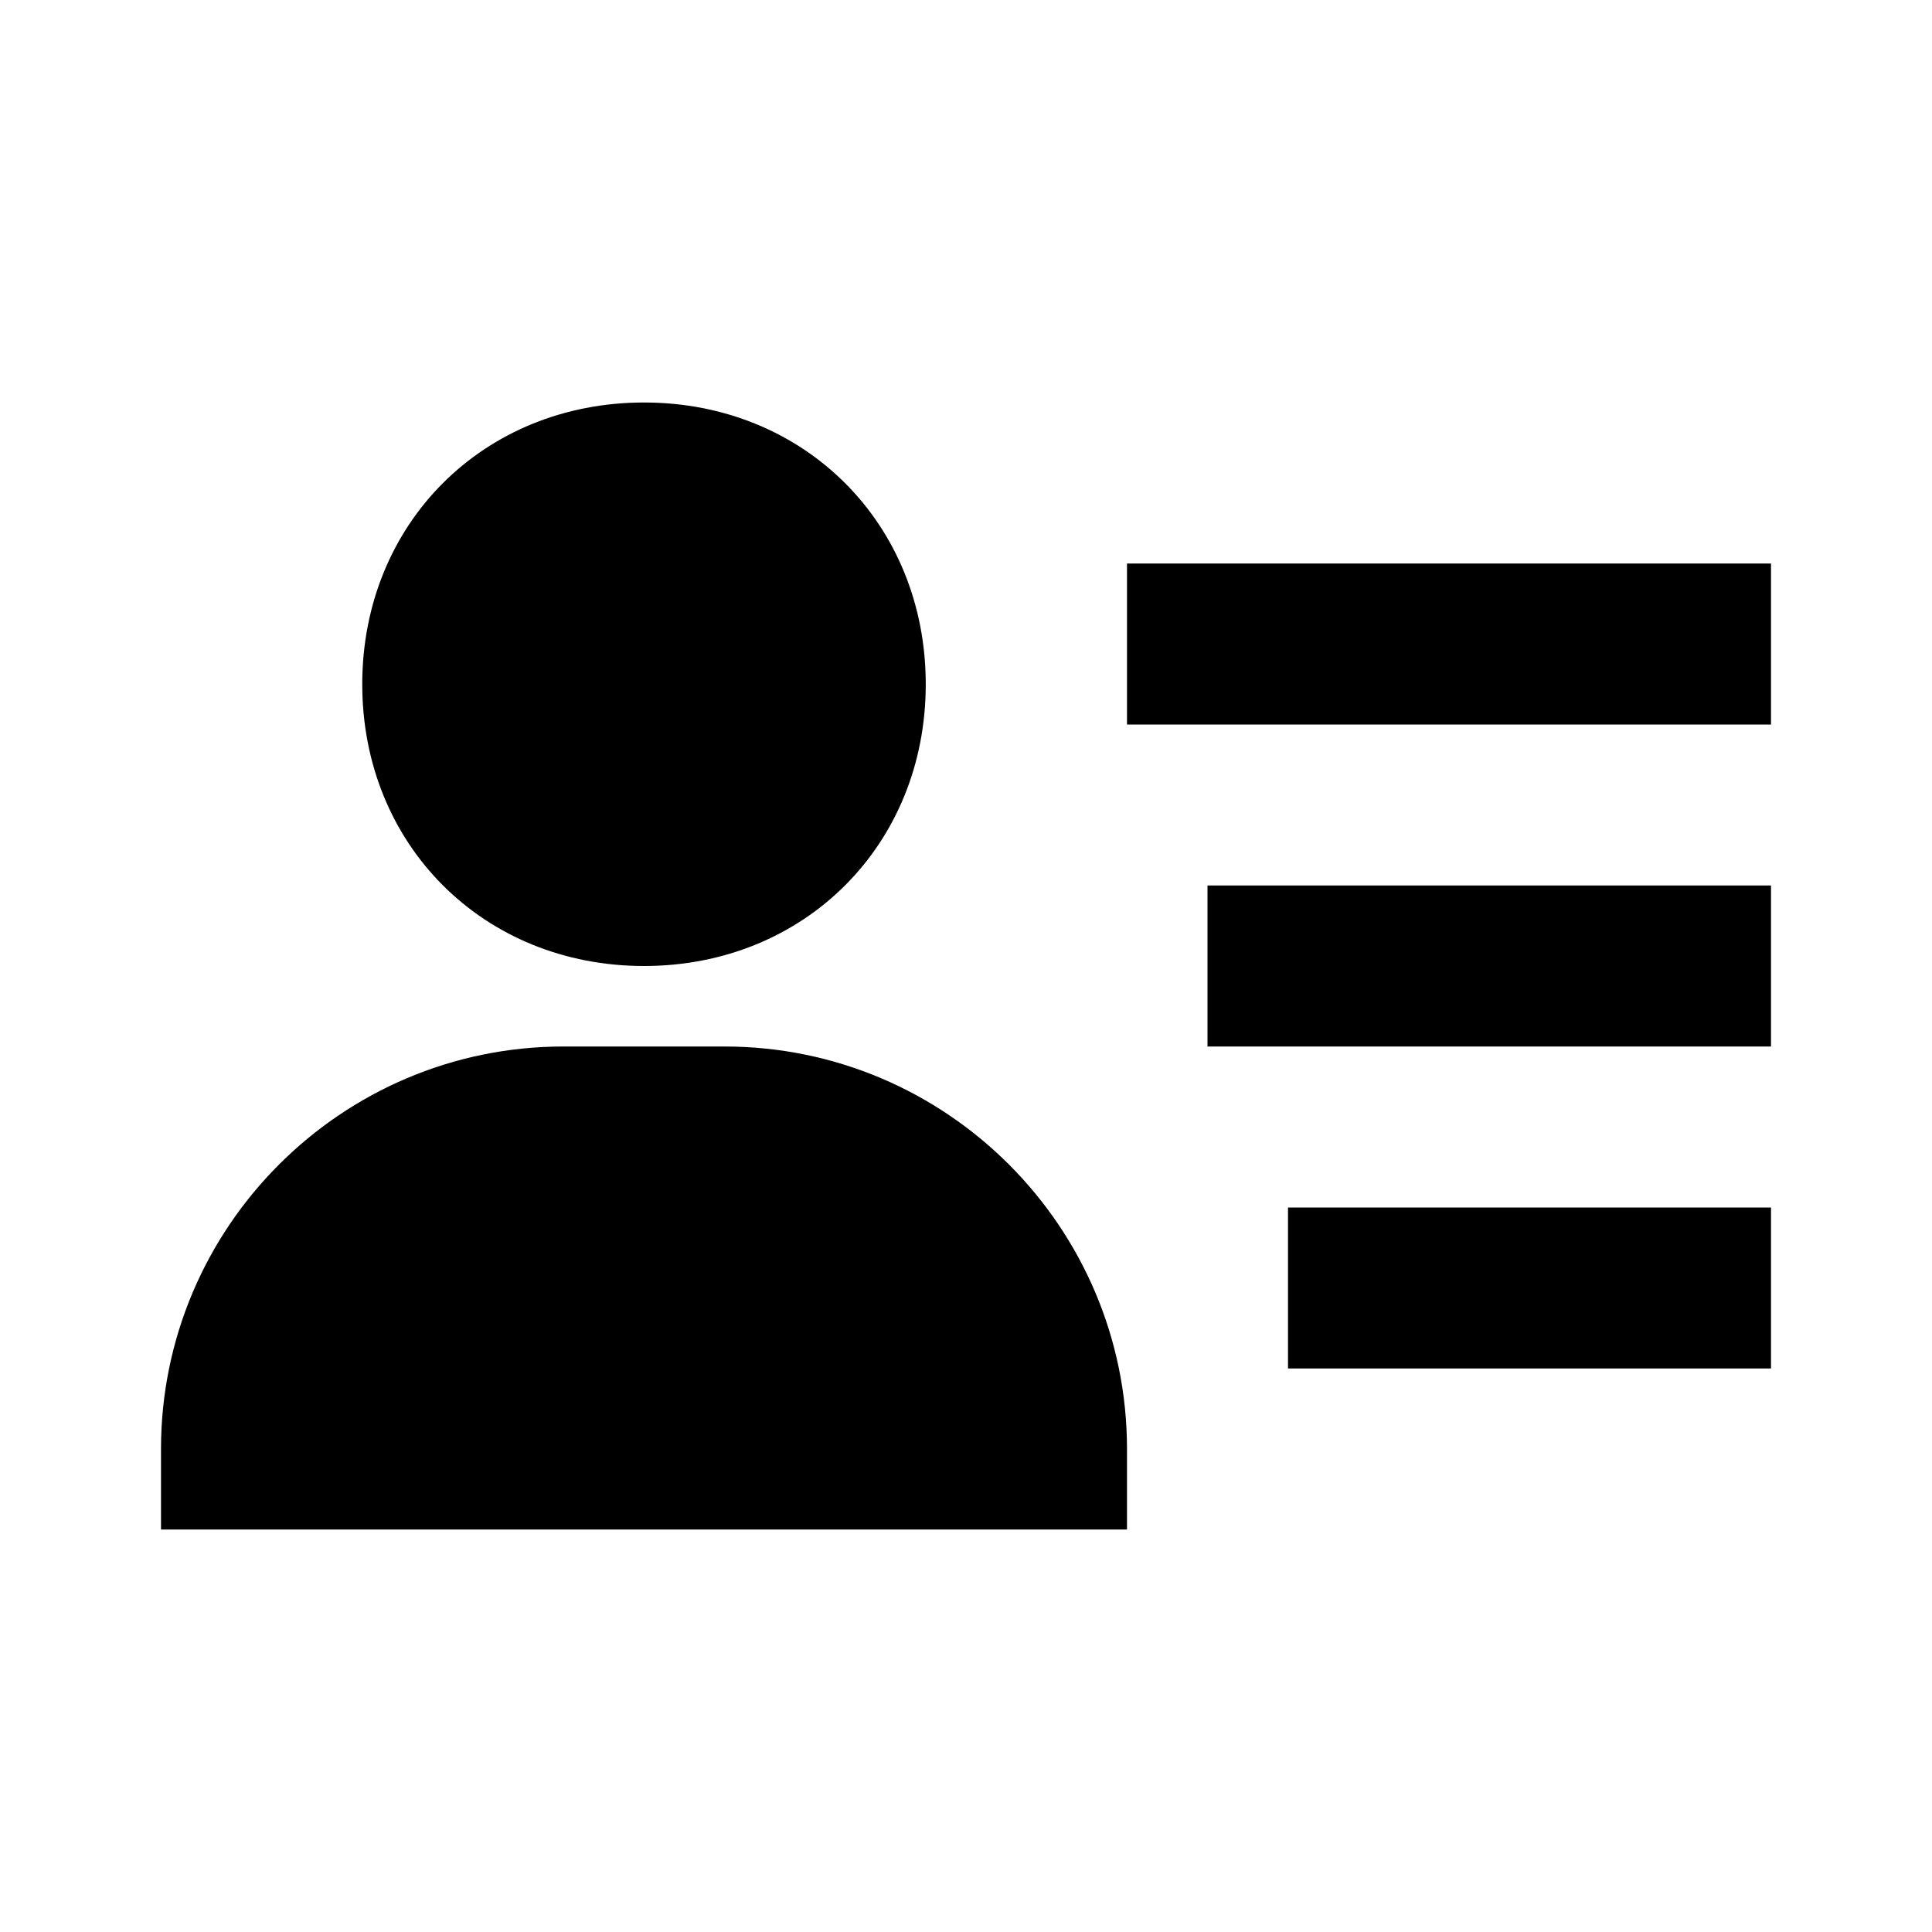
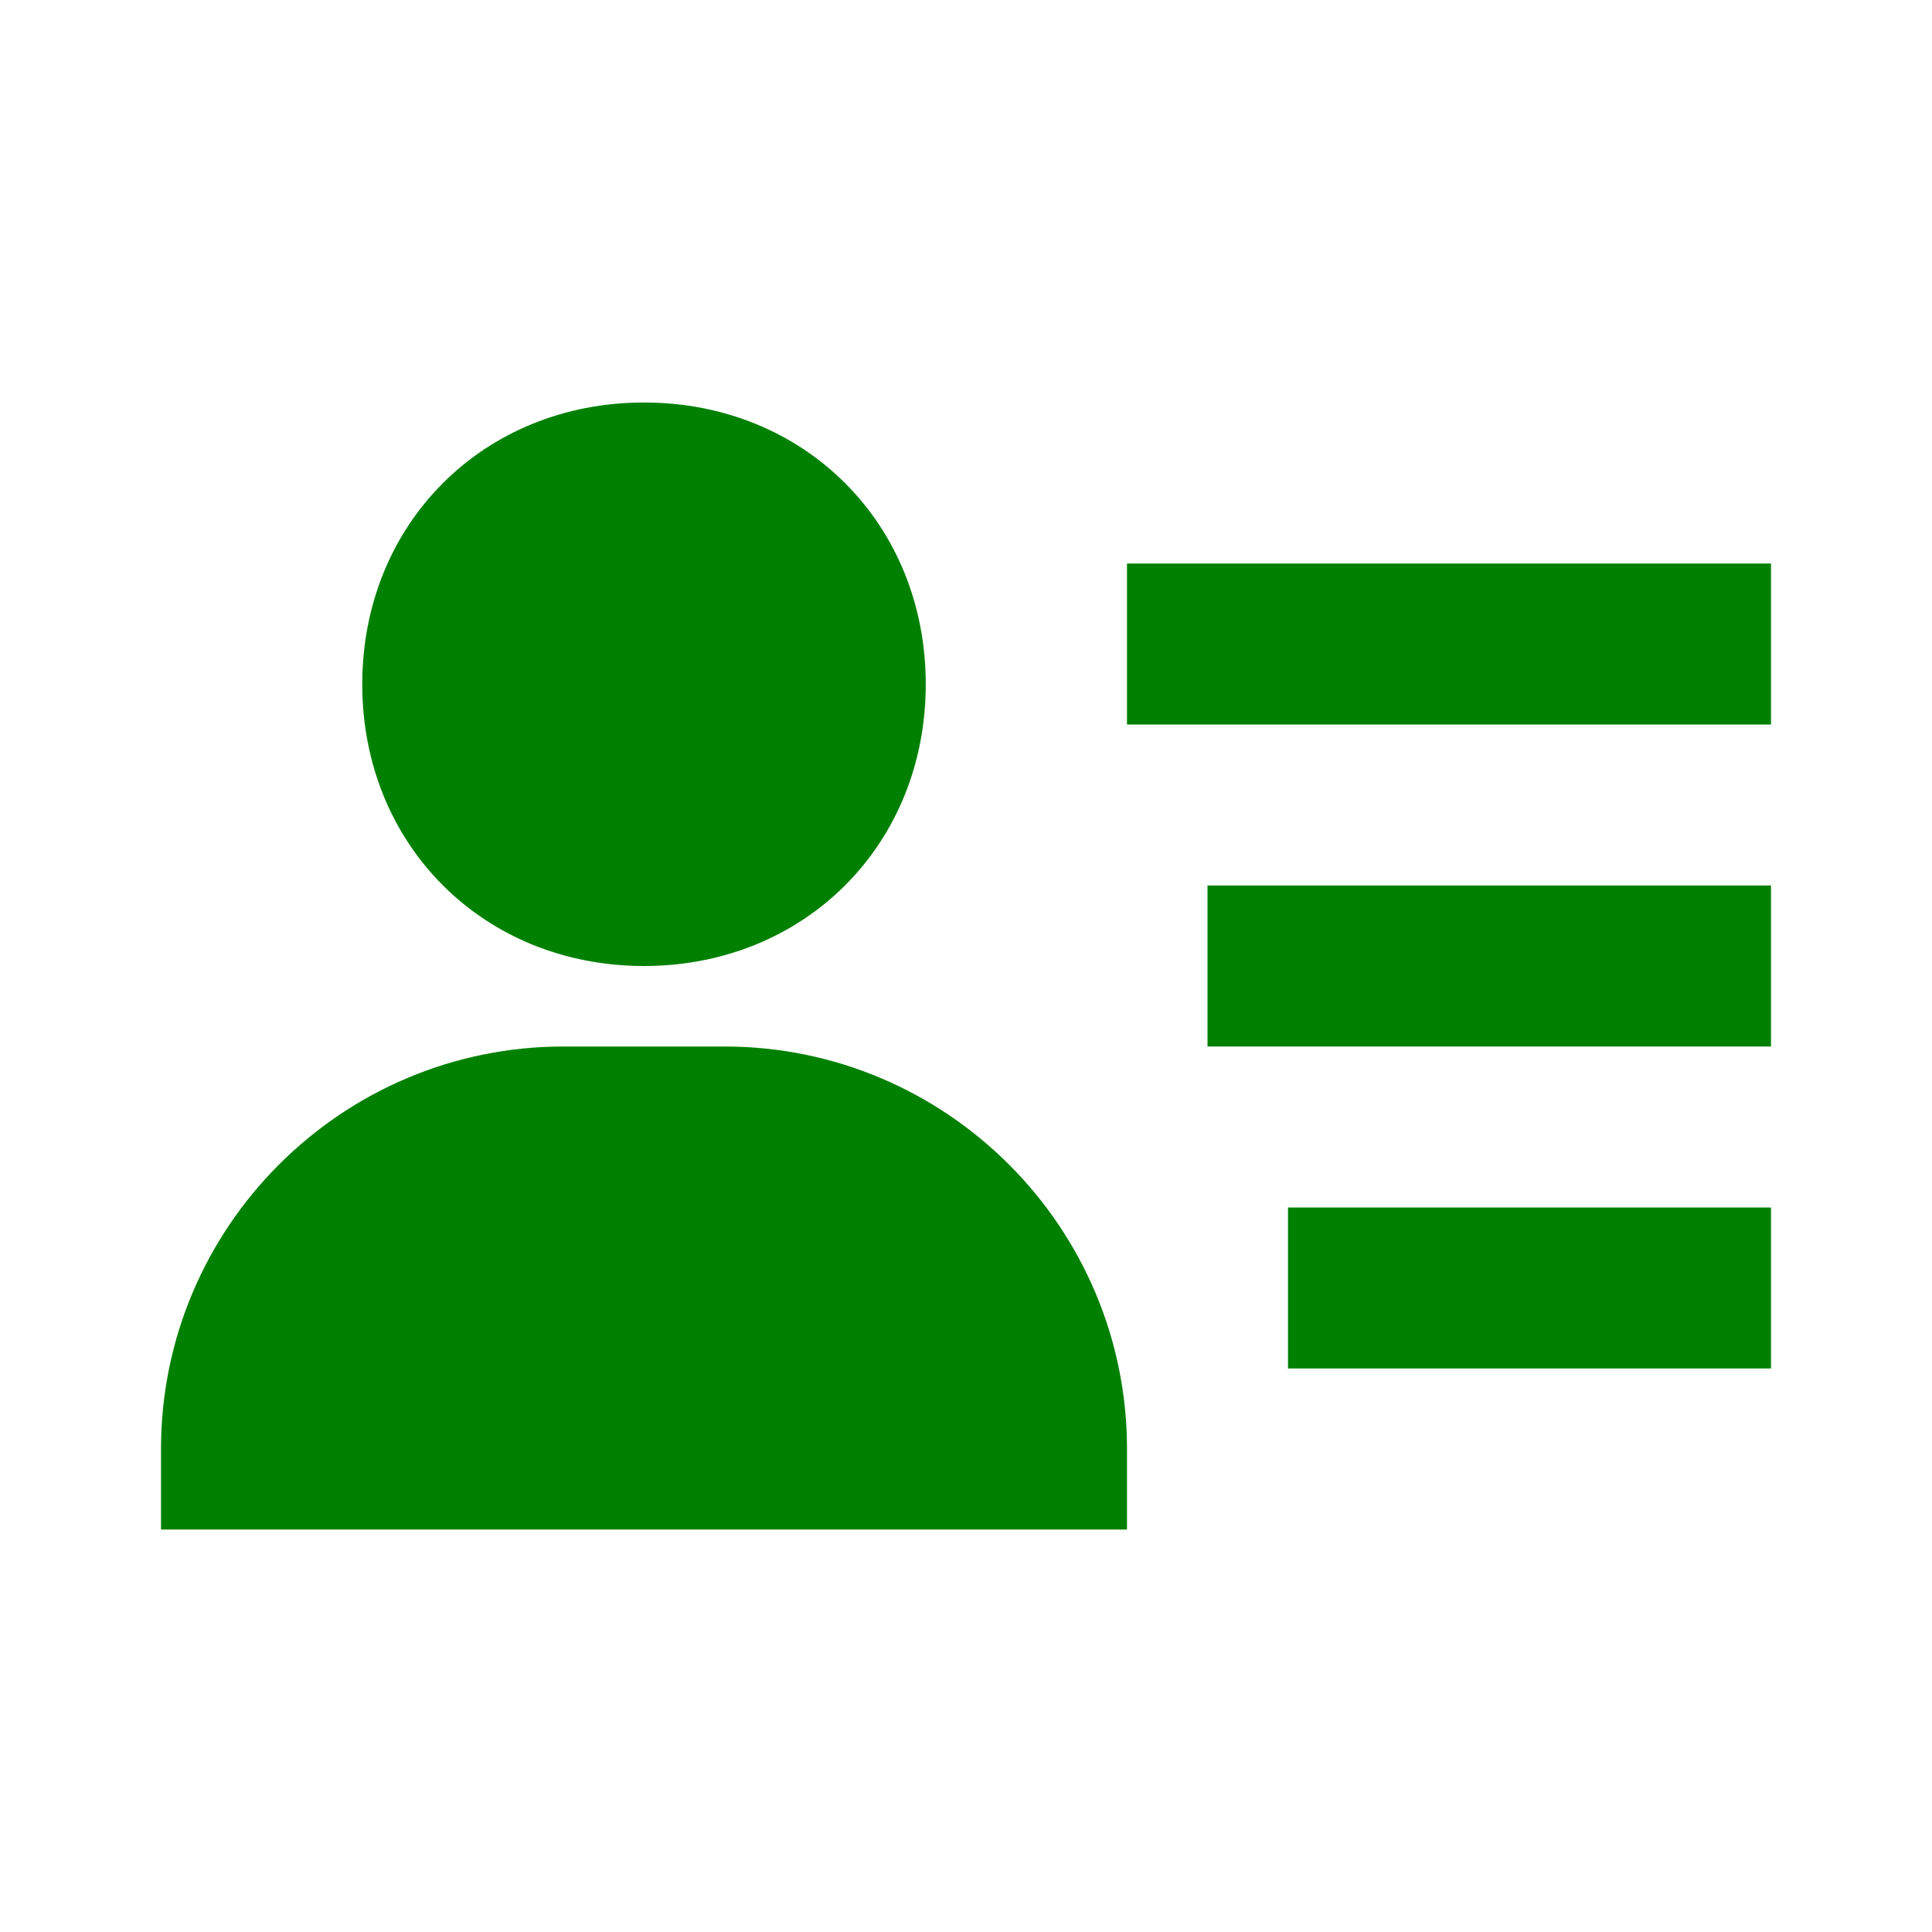
<svg xmlns="http://www.w3.org/2000/svg" width="1em" height="1em" viewBox="0 0 24 24">
-   <path fill="currentColor" d="M15 11h7v2h-7zm1 4h6v2h-6zm-2-8h8v2h-8zM4 19h10v-1c0-2.757-2.243-5-5-5H7c-2.757 0-5 2.243-5 5v1zm4-7c1.995 0 3.5-1.505 3.5-3.5S9.995 5 8 5S4.5 6.505 4.5 8.5S6.005 12 8 12" />
+   <path fill="green" d="M15 11h7v2h-7zm1 4h6v2h-6zm-2-8h8v2h-8zM4 19h10v-1c0-2.757-2.243-5-5-5H7c-2.757 0-5 2.243-5 5v1zm4-7c1.995 0 3.5-1.505 3.5-3.5S9.995 5 8 5S4.5 6.505 4.5 8.5S6.005 12 8 12" />
</svg>
